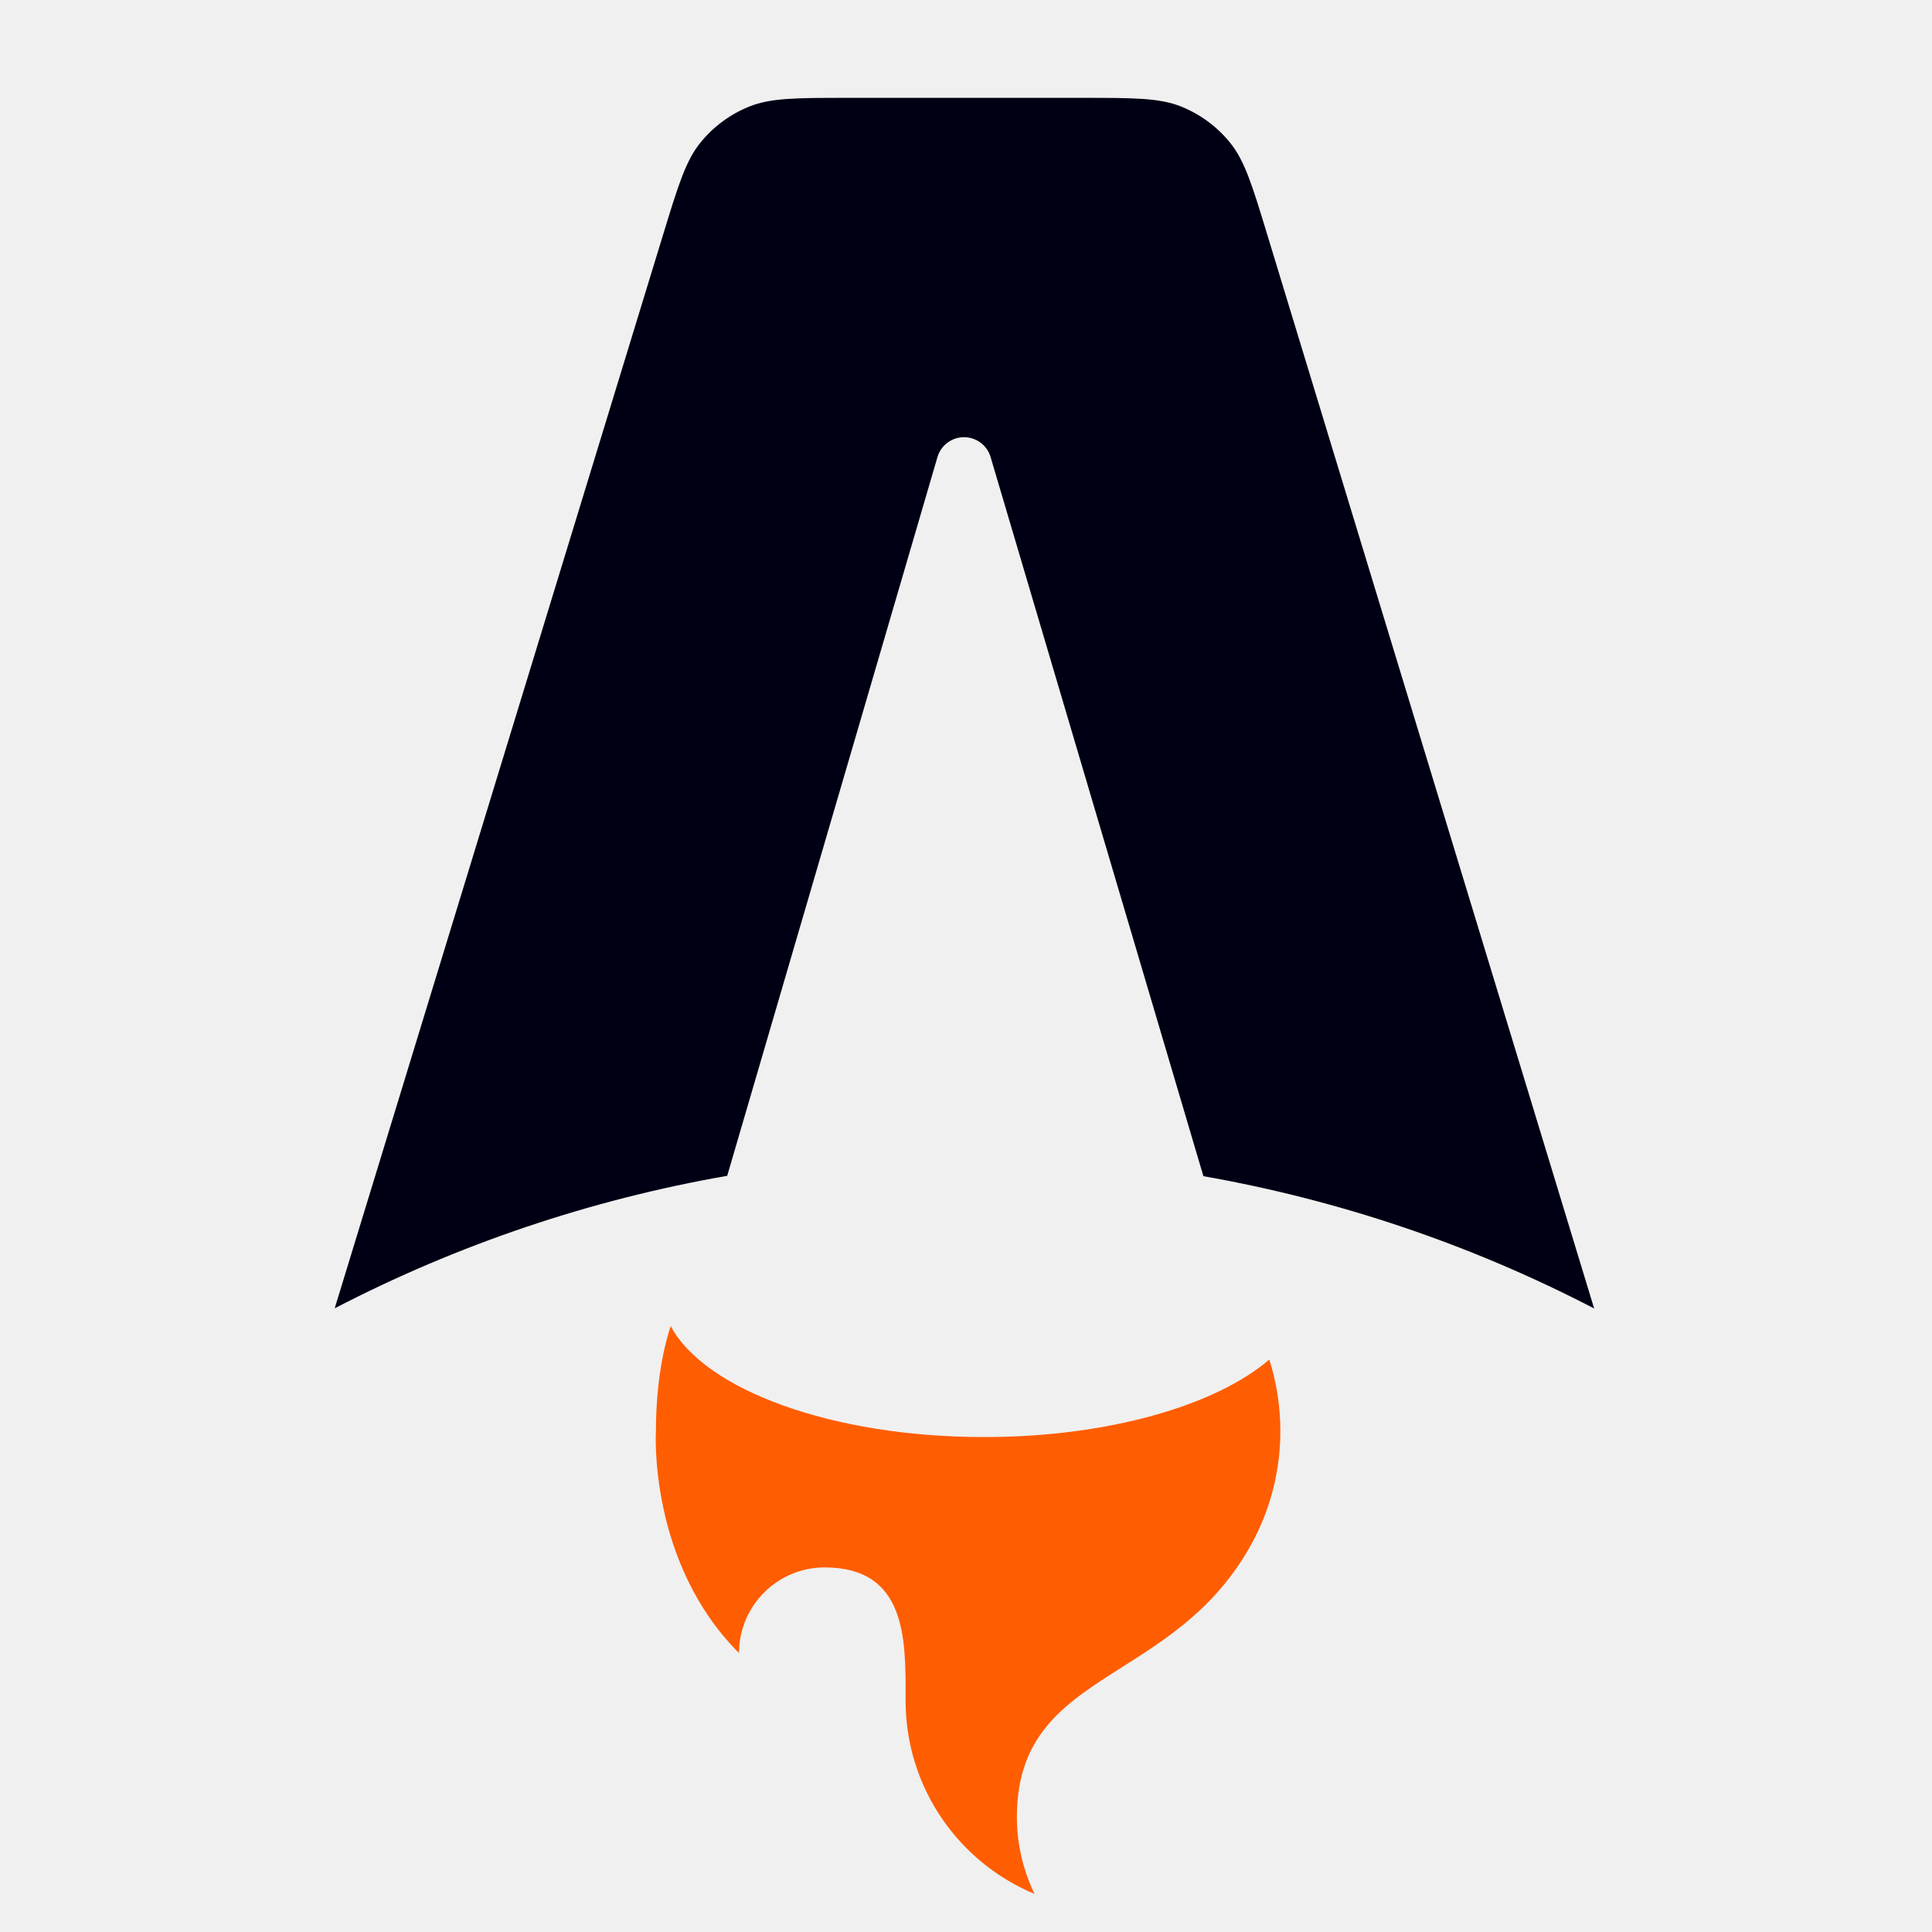
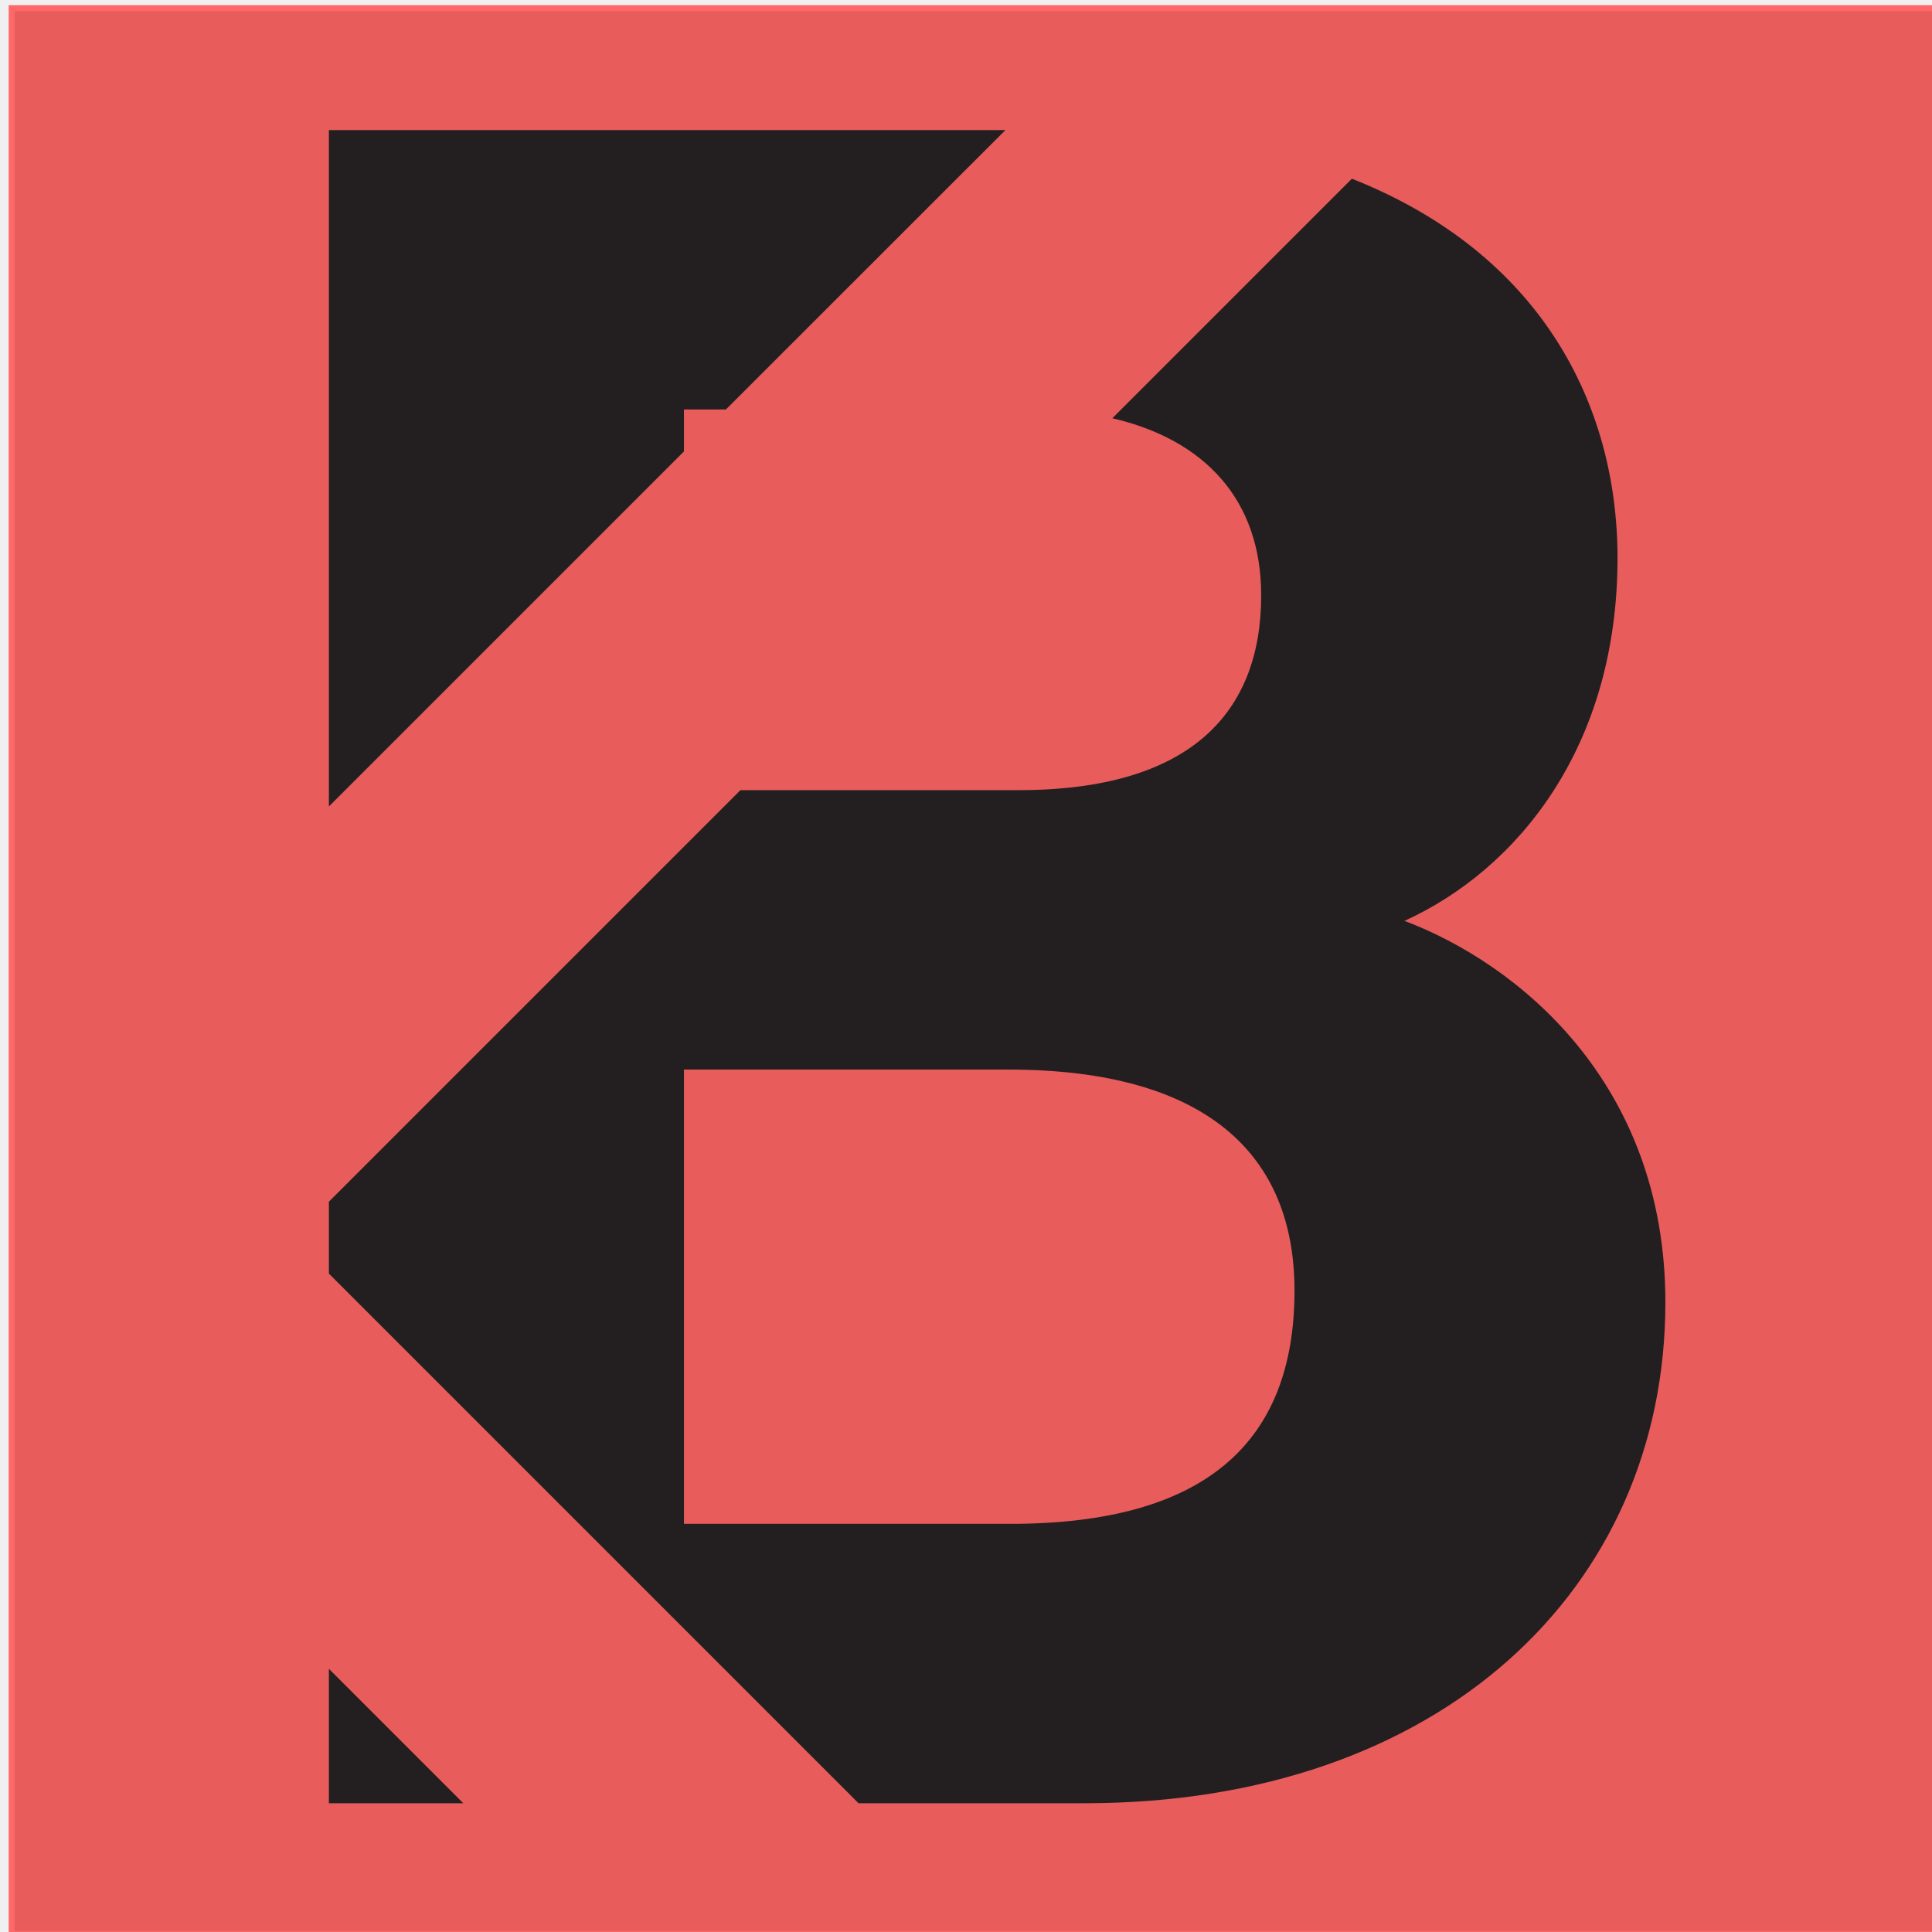
- <svg xmlns="http://www.w3.org/2000/svg" width="256" height="256" fill="none">
-   <style>
-         #flame { fill: #FF5D01; }
-         #a { fill: #000014; }
-         @media (prefers-color-scheme: dark) {
-             #a { fill: #fff; }
-         }
-     </style>
-   <path id="a" fill-rule="evenodd" clip-rule="evenodd" d="M163.008 18.929c1.944 2.413 2.935 5.67 4.917 12.181l43.309 142.27a180.277 180.277 0 00-51.778-17.53l-28.198-95.29a3.67 3.67 0 00-7.042.01l-27.857 95.232a180.225 180.225 0 00-52.01 17.557l43.52-142.281c1.99-6.502 2.983-9.752 4.927-12.16a15.999 15.999 0 016.484-4.798c2.872-1.154 6.271-1.154 13.07-1.154h31.085c6.807 0 10.211 0 13.086 1.157a16.004 16.004 0 016.487 4.806z" />
-   <path id="flame" fill-rule="evenodd" clip-rule="evenodd" d="M168.19 180.151c-7.139 6.105-21.39 10.268-37.804 10.268-20.147 0-37.033-6.272-41.513-14.707-1.602 4.835-1.961 10.367-1.961 13.902 0 0-1.056 17.355 11.015 29.426 0-6.268 5.081-11.349 11.349-11.349 10.743 0 10.731 9.373 10.721 16.977v.679c0 11.542 7.054 21.436 17.086 25.606a23.27 23.27 0 01-2.339-10.2c0-11.008 6.463-15.107 13.974-19.87 5.976-3.79 12.616-8.001 17.192-16.449a31.024 31.024 0 003.743-14.82c0-3.299-.513-6.479-1.463-9.463z" />
+ <svg xmlns="http://www.w3.org/2000/svg" width="300" height="300" viewBox="0 0 79.375 79.375" version="1.1" id="svg8">
+   <defs id="defs2">
+     <style id="style1211">.b{fill:#231f20;}</style>
+   </defs>
+   <g id="layer1" style="display:inline">
+     <rect style="fill:#e85c5c;fill-opacity:1;stroke:#ff6868;stroke-width:0.244;stroke-linecap:square;stroke-miterlimit:4.1;stroke-dasharray:0.733, 0.244;paint-order:fill markers stroke" id="rect1224" width="79.131" height="79.131" x="0.479" y="0.335" />
+   </g>
+   <g id="layer2">
+     <path class="b" d="M 13.512,5.344 V 33.134 L 28.1,18.547 V 16.824 h 1.723 L 41.308,5.344 Z M 57.703,37.833 c 4.646,-2.114 8.752,-7.151 8.752,-14.905 0,-6.326 -3.161,-12.516 -10.914,-15.586 l -9.841,9.841 c 3.774,0.877 6.115,3.33 6.115,7.278 0,4.825 -2.912,8.002 -9.973,8.002 H 30.42 l -16.908,16.908 v 2.954 l 21.76,21.76 h 9.286 c 14.624,0 23.863,-8.816 23.863,-20.581 0,-9.038 -6.083,-13.921 -10.719,-15.671 z M 41.514,62.605 H 28.1 V 43.943 h 13.324 c 8.187,0 11.76,3.531 11.76,9.075 0,6.226 -3.642,9.588 -11.67,9.588 z M 13.512,74.085 h 5.523 l -5.523,-5.523 z" id="path1215" style="display:inline;stroke-width:0.529" />
+   </g>
</svg>
